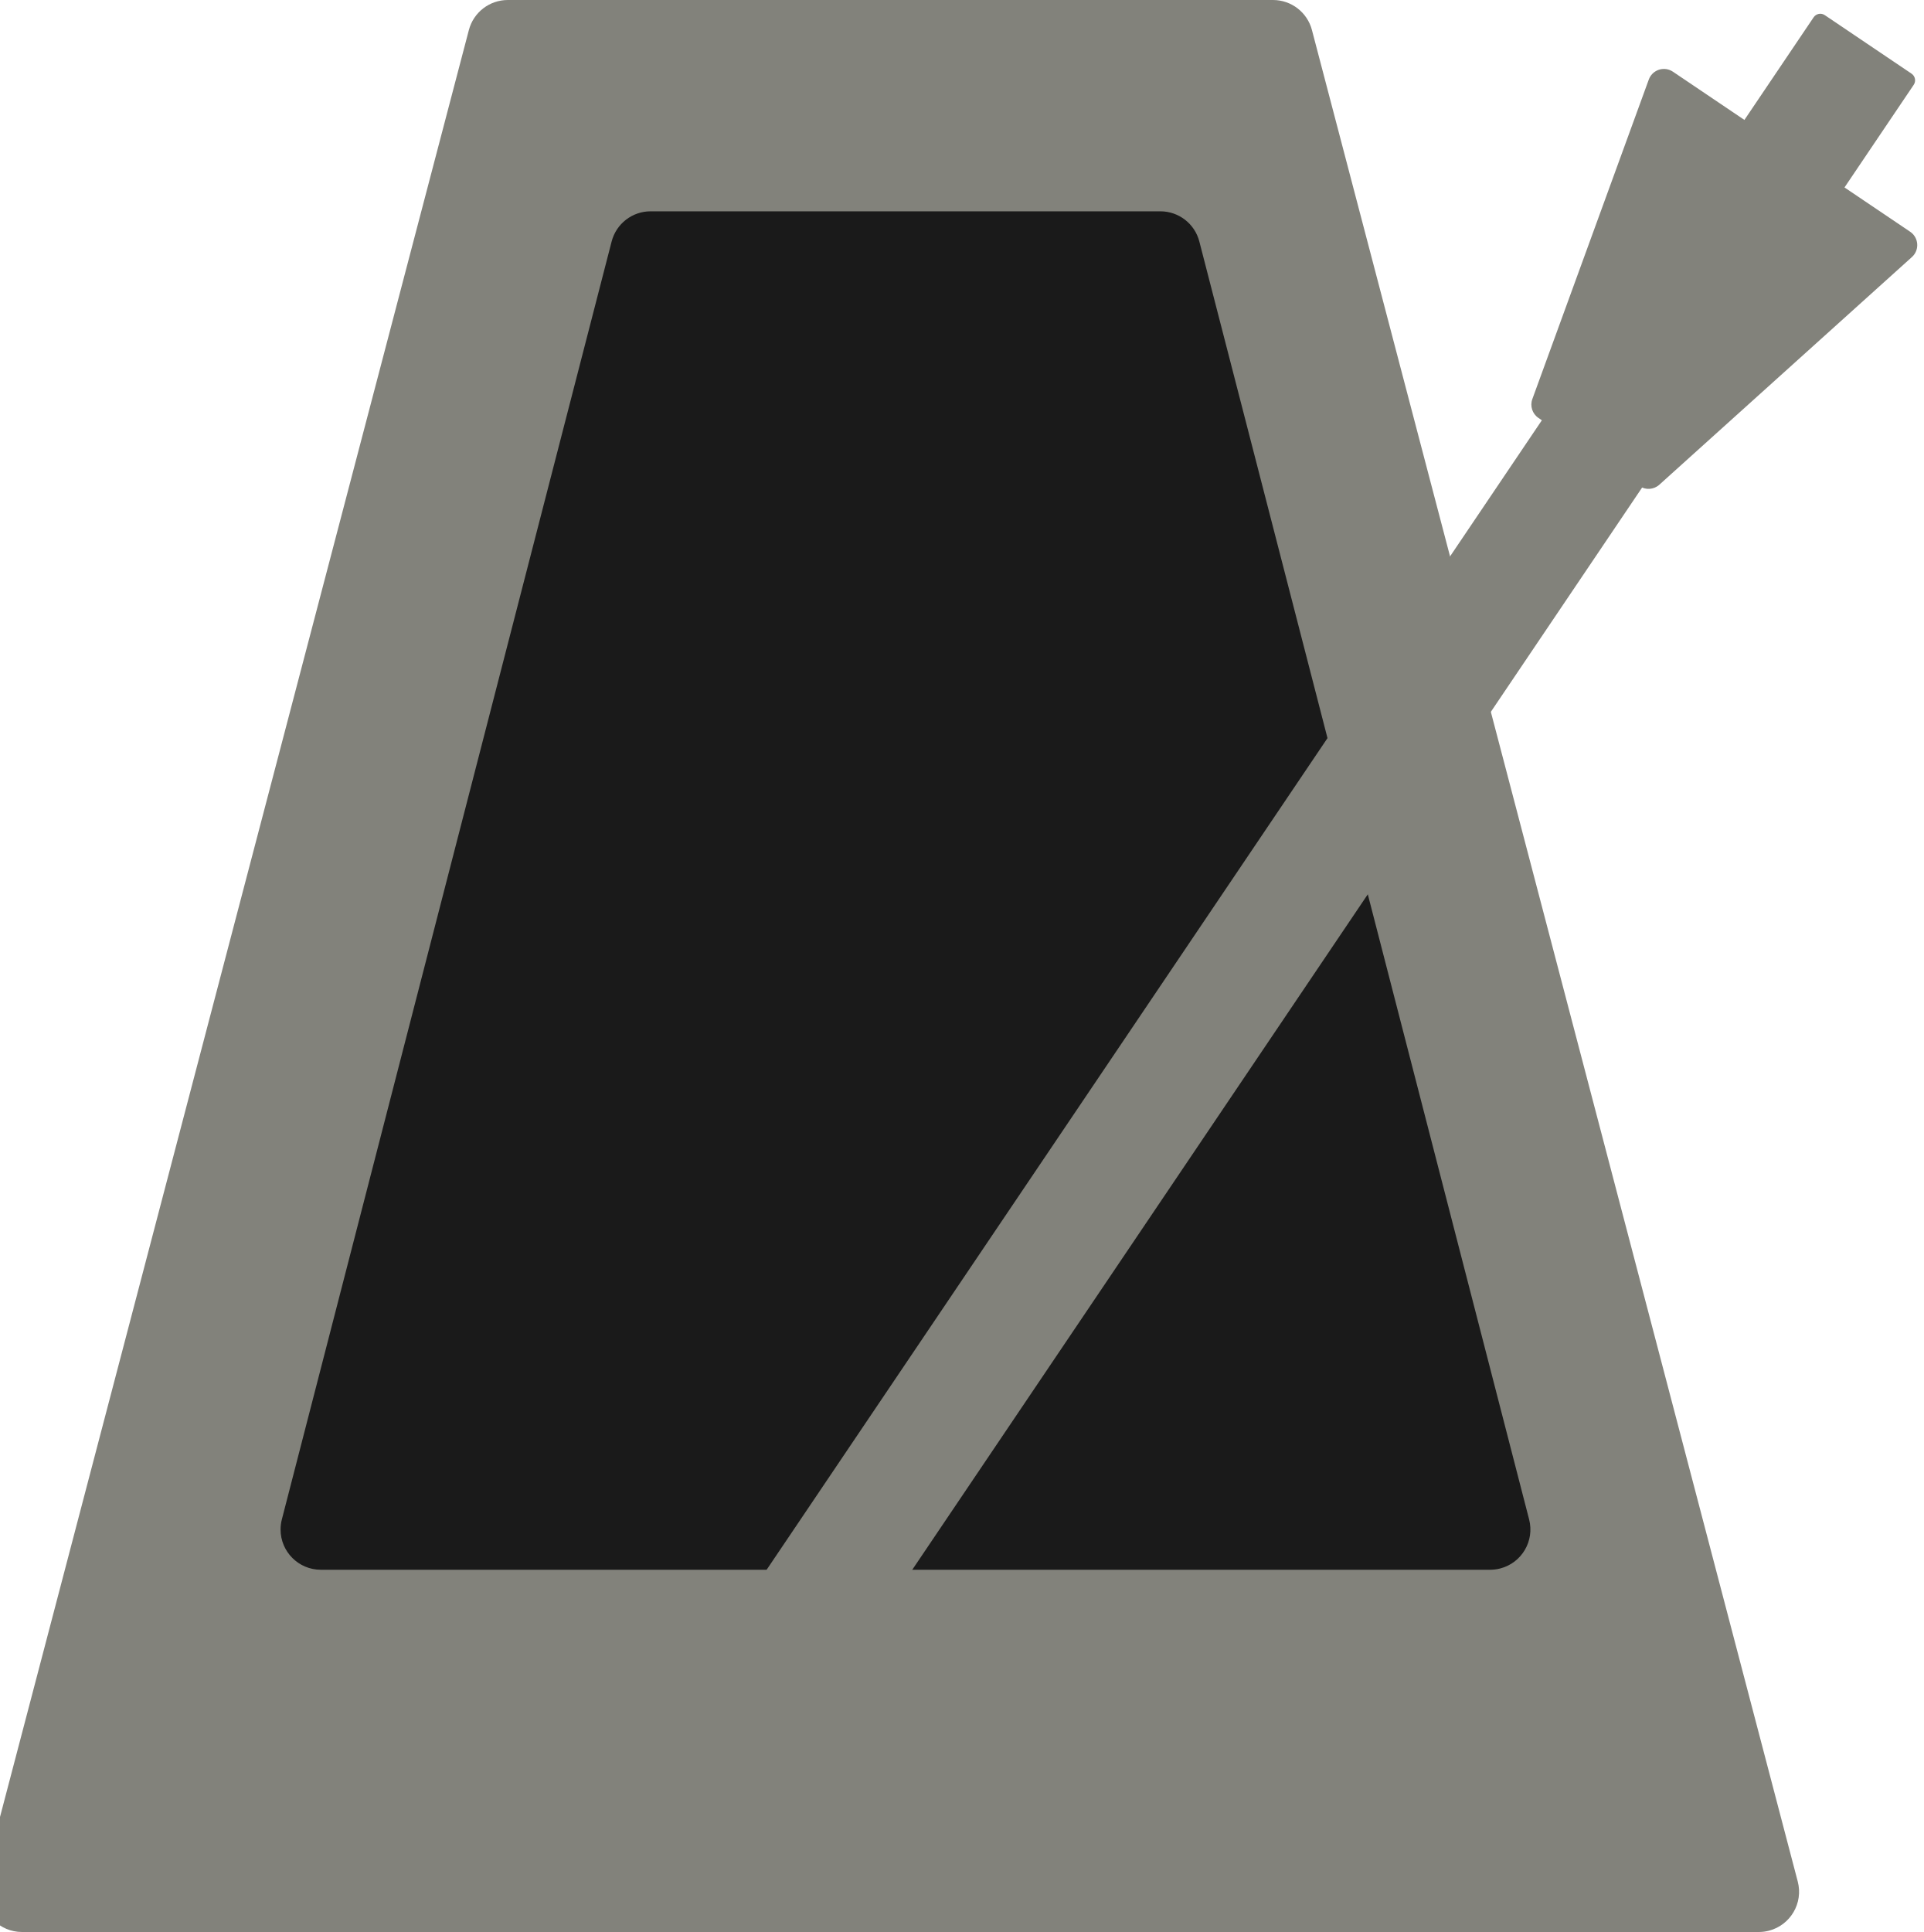
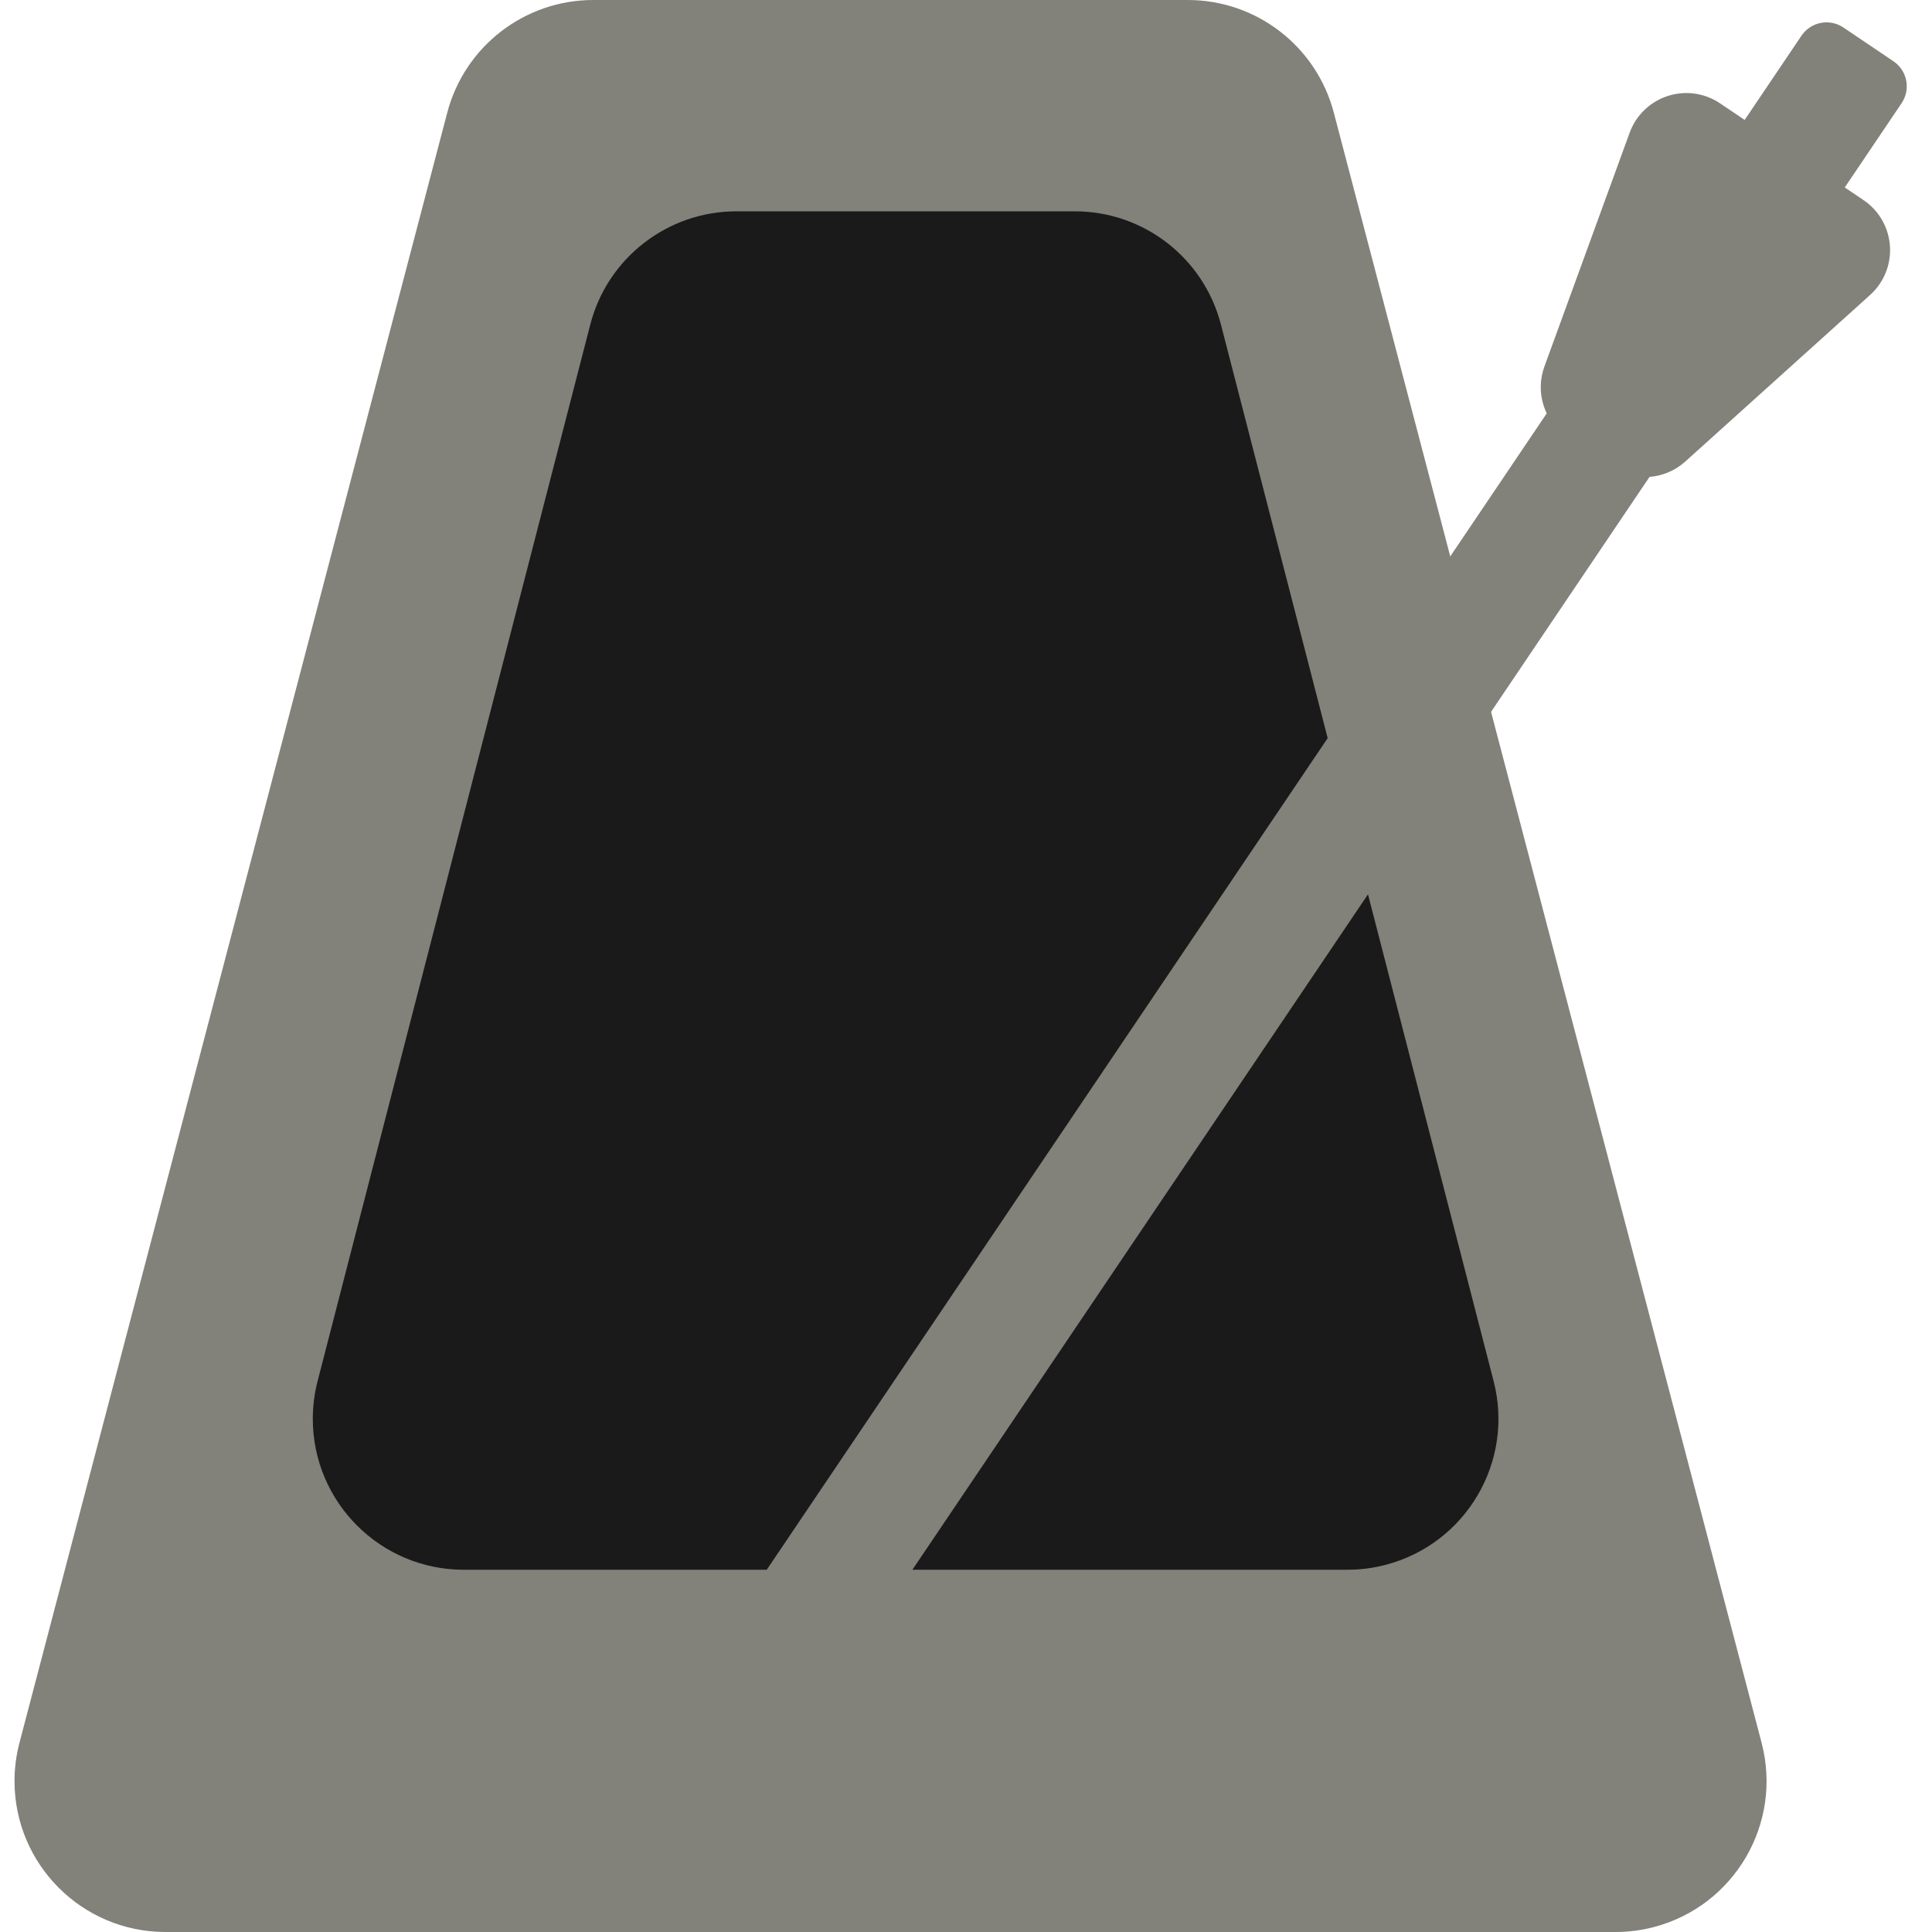
- <svg xmlns="http://www.w3.org/2000/svg" width="239px" height="240px" viewBox="0 0 239 240" version="1.1">
+ <svg xmlns="http://www.w3.org/2000/svg" width="64px" height="64px" viewBox="0 0 64 64" version="1.1">
  <defs />
-   <g id="Page-1" stroke="none" stroke-width="1" fill="none" fill-rule="evenodd">
-     <g id="Artboard-7" transform="translate(-415, -329)">
-       <g id="Metronome-Icon-Copy-2" transform="translate(415, 329)">
-         <g>
-           <path d="M63.089,0 L158.161,8.8817842e-15 C160.434,2.05752992e-14 162.42,1.533 162.997,3.731 L223.355,233.731 C224.056,236.402 222.459,239.135 219.788,239.836 C219.373,239.945 218.947,240 218.519,240 L2.731,240 C-0.03,240 -2.269,237.761 -2.269,235 C-2.269,234.572 -2.214,234.145 -2.105,233.731 L58.253,3.731 C58.83,1.533 60.816,6.63472376e-15 63.089,6.21724894e-15 Z" id="Rectangle-5" fill="#82827B" />
-           <path d="M80.831,26.25 L144.165,26.25 C146.445,26.25 148.437,27.793 149.007,30 L189.98,188.75 C190.67,191.424 189.062,194.151 186.388,194.841 C185.98,194.947 185.56,195 185.139,195 L39.858,195 C37.097,195 34.858,192.761 34.858,190 C34.858,189.578 34.911,189.159 35.017,188.75 L75.99,30 C76.56,27.793 78.551,26.25 80.831,26.25 Z" id="Rectangle-5-Copy" fill="#1A1A1A" />
-           <rect id="Rectangle-6" fill="#82827B" transform="translate(165, 105) rotate(34) translate(-165, -105) " x="157.5" y="-15" width="15" height="240" rx="1" />
-           <path d="M202.425,15 L217.573,15 C218.491,15 219.292,15.626 219.513,16.517 L229.715,57.517 C229.982,58.589 229.329,59.674 228.257,59.941 C228.099,59.98 227.937,60 227.774,60 L192.223,60 C191.119,60 190.223,59.104 190.223,58 C190.223,57.837 190.243,57.675 190.283,57.517 L200.485,16.517 C200.706,15.626 201.507,15 202.425,15 Z" id="Path" fill="#82827B" transform="translate(209.9998, 37.49987) rotate(214) translate(-209.9998, -37.49987) " />
-         </g>
+   <g id="Symbols" stroke="none" stroke-width="1" fill="none" fill-rule="evenodd">
+     <g id="Metronome-Icon-Copy-2">
+       <g>
+         <path d="M19.652,0 L39.348,8.8817842e-16 C41.62,4.70703601e-16 43.607,1.533 44.184,3.731 L58.355,57.731 C59.056,60.402 57.459,63.135 54.788,63.836 C54.373,63.945 53.947,64 53.519,64 L5.481,64 C2.72,64 0.481,61.761 0.481,59 C0.481,58.572 0.536,58.145 0.645,57.731 L14.816,3.731 C15.393,1.533 17.38,1.30565324e-15 19.652,8.8817842e-16 Z" id="Rectangle-5" fill="#82827B" />
+         <path d="M24.395,7 L35.604,7 C37.884,7 39.875,8.543 40.445,10.75 L49.478,45.75 C50.169,48.424 48.56,51.151 45.887,51.841 C45.478,51.947 45.059,52 44.637,52 L15.362,52 C12.601,52 10.362,49.761 10.362,47 C10.362,46.578 10.415,46.159 10.521,45.75 L19.554,10.75 C20.124,8.543 22.115,7 24.395,7 Z" id="Rectangle-5-Copy" fill="#1A1A1A" />
+         <rect id="Rectangle-6" fill="#82827B" transform="translate(44, 28) rotate(34) translate(-44, -28) " x="42" y="-4" width="4" height="64" rx="1" />
+         <path d="M55.127,4 L56.873,4 C57.791,4 58.592,4.626 58.814,5.517 L60.804,13.517 C61.071,14.589 60.418,15.674 59.346,15.941 C59.188,15.98 59.026,16 58.864,16 L53.136,16 C52.031,16 51.136,15.105 51.136,14 C51.136,13.837 51.156,13.675 51.195,13.517 L53.186,5.517 C53.408,4.626 54.208,4 55.127,4 Z" id="Path" fill="#82827B" transform="translate(55.99995, 9.999966) rotate(214) translate(-55.99995, -9.999966) " />
      </g>
    </g>
  </g>
</svg>
